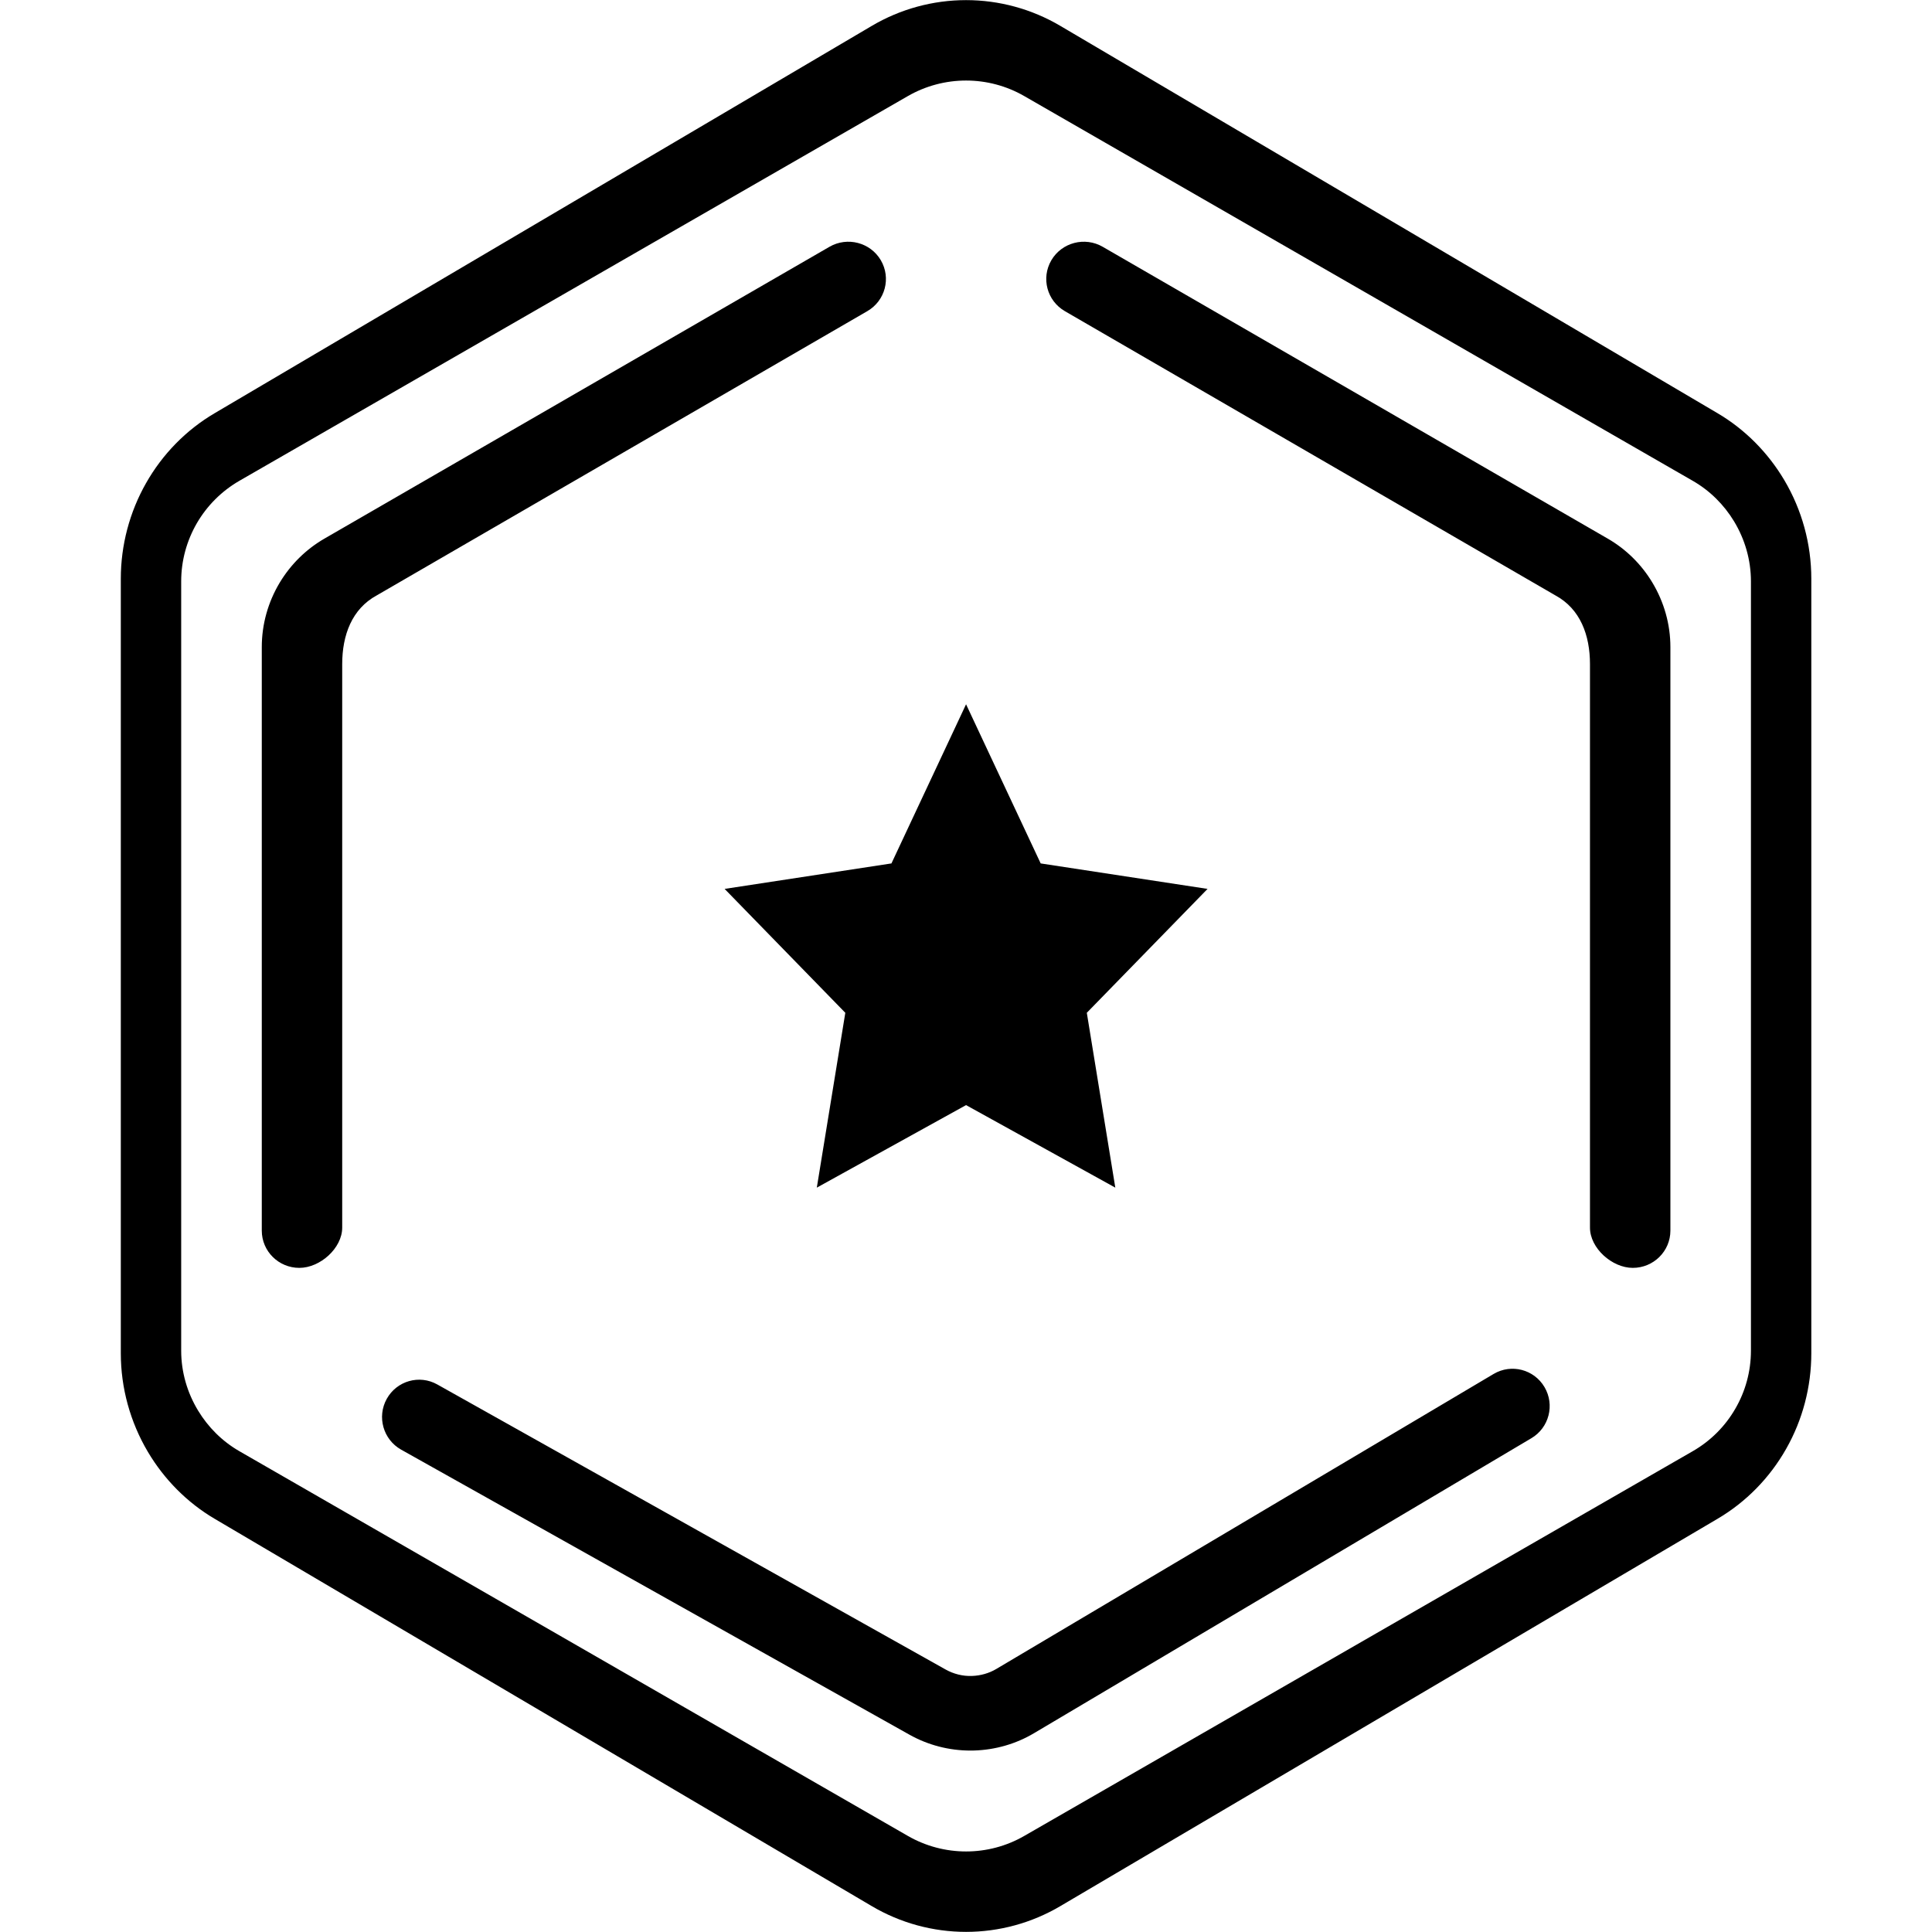
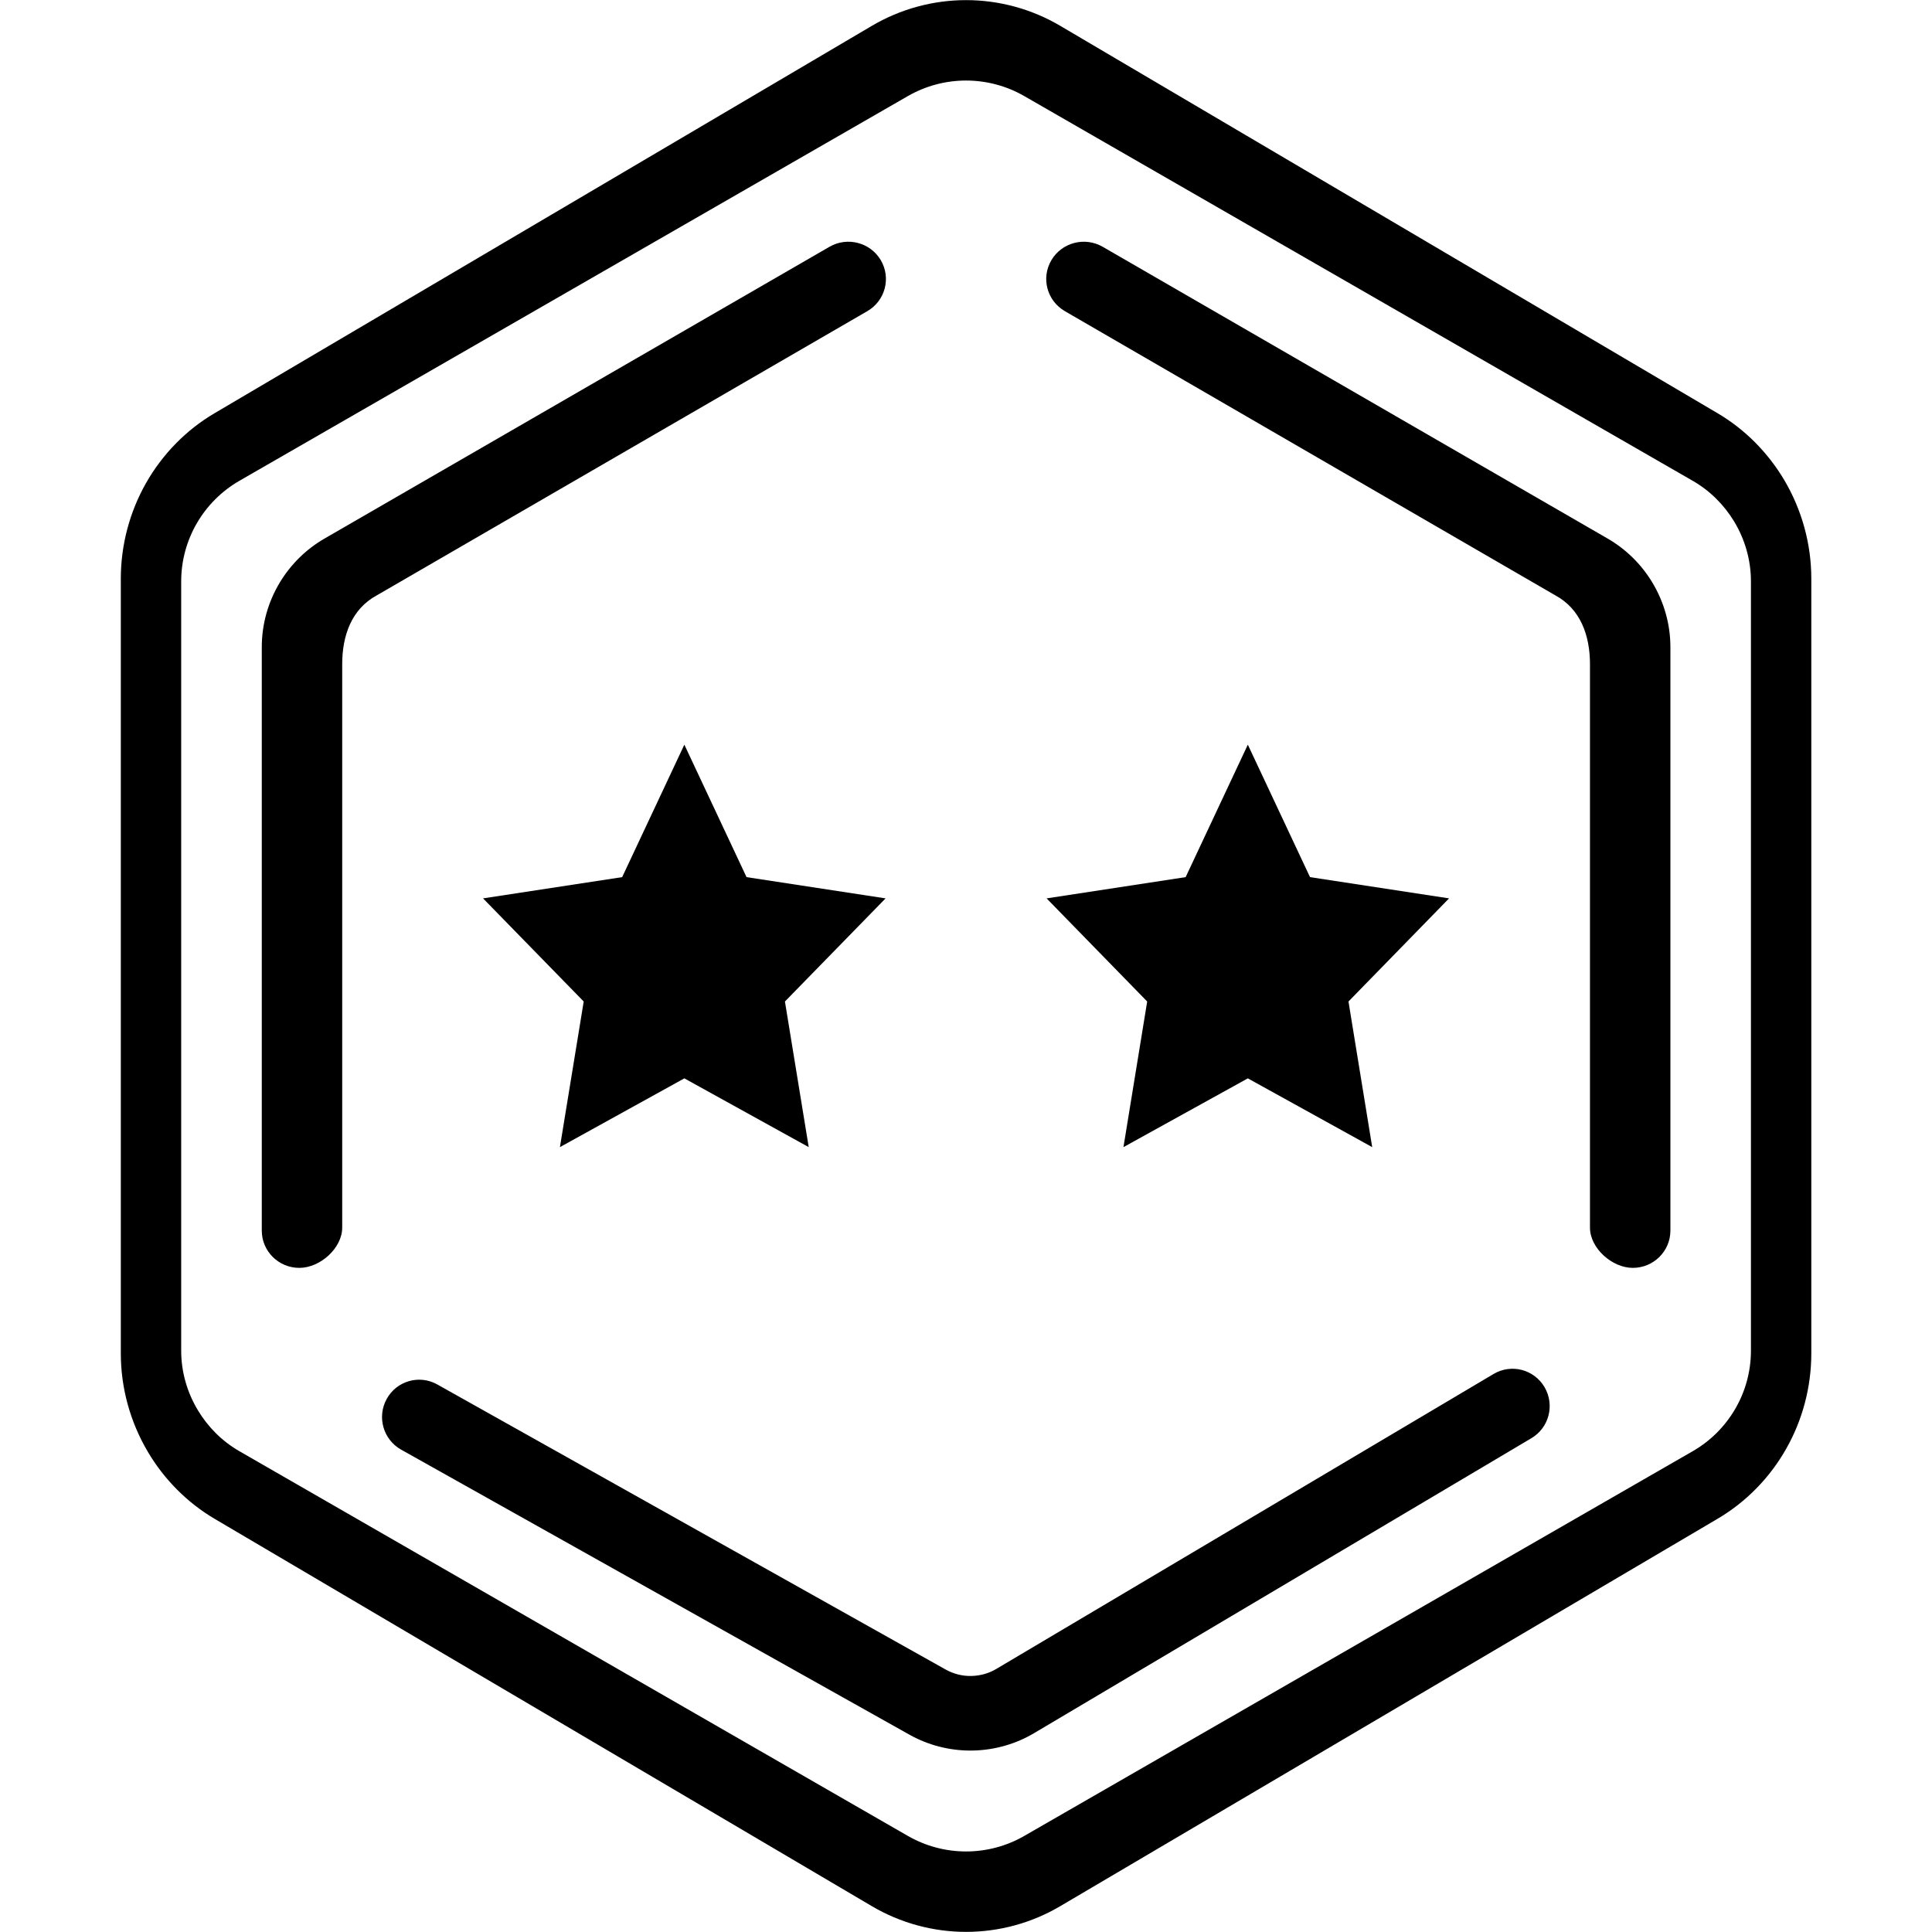
<svg xmlns="http://www.w3.org/2000/svg" version="1.1" width="32" height="32" viewBox="0 0 32 32">
-   <g id="icon_rank_09">
-     <path id="beam" d="M29.584,23.998 C29.312,24.478 28.919,24.879 28.448,25.156 C28.448,25.156 17.563,31.571 17.563,31.571 C17.089,31.851 16.549,31.998 16.001,31.998 C15.453,31.998 14.913,31.851 14.439,31.571 C14.439,31.571 3.555,25.156 3.555,25.156 C3.103,24.890 2.721,24.506 2.449,24.047 C2.156,23.552 2.001,22.988 2.001,22.415 C2.001,22.415 2.001,9.585 2.001,9.585 C2.001,9.030 2.146,8.482 2.419,8.002 C2.691,7.522 3.084,7.121 3.555,6.844 C3.555,6.844 14.439,0.429 14.439,0.429 C14.913,0.149 15.453,0.002 16.001,0.002 C16.549,0.002 17.089,0.149 17.563,0.429 C17.563,0.429 28.448,6.844 28.448,6.844 C28.900,7.110 29.282,7.494 29.554,7.953 C29.847,8.448 30.001,9.012 30.001,9.585 C30.001,9.585 30.001,22.415 30.001,22.415 C30.001,22.970 29.857,23.518 29.584,23.998 zM29.001,9.629 C29.001,9.272 28.900,8.931 28.722,8.636 C28.556,8.362 28.324,8.128 28.036,7.963 C28.036,7.963 16.966,1.592 16.966,1.592 C16.668,1.420 16.335,1.334 16.001,1.334 C15.668,1.334 15.335,1.420 15.036,1.592 C15.036,1.592 3.966,7.963 3.966,7.963 C3.669,8.134 3.428,8.378 3.261,8.665 C3.094,8.953 3.001,9.284 3.001,9.629 C3.001,9.629 3.001,22.371 3.001,22.371 C3.001,22.727 3.102,23.069 3.281,23.364 C3.447,23.638 3.679,23.872 3.966,24.037 C3.966,24.037 15.036,30.408 15.036,30.408 C15.335,30.580 15.668,30.666 16.001,30.666 C16.335,30.666 16.668,30.580 16.966,30.408 C16.966,30.408 28.036,24.037 28.036,24.037 C28.334,23.866 28.575,23.622 28.741,23.335 C28.909,23.047 29.001,22.715 29.001,22.371 C29.001,22.371 29.001,9.629 29.001,9.629 zM27.044,21.000 C26.701,21.000 26.335,20.674 26.335,20.333 C26.335,20.333 26.335,11.000 26.335,11.000 C26.335,10.523 26.176,10.085 25.761,9.861 C24.393,9.068 17.638,5.154 17.638,5.154 C17.341,4.982 17.241,4.605 17.414,4.310 C17.587,4.016 17.968,3.916 18.265,4.088 C18.265,4.088 26.629,8.921 26.629,8.921 C26.931,9.095 27.186,9.346 27.367,9.647 C27.563,9.972 27.667,10.342 27.667,10.717 C27.667,10.717 27.667,20.383 27.667,20.383 C27.667,20.724 27.388,21.000 27.044,21.000 zM18.001,16.775 L18.473,19.671 L16.001,18.304 L13.529,19.671 L14.001,16.775 L12.002,14.723 L14.765,14.301 L16.001,11.665 L17.237,14.301 L20.001,14.723 L18.001,16.775 zM14.365,5.154 C14.365,5.154 7.610,9.068 6.241,9.861 C5.827,10.085 5.668,10.523 5.668,11.000 C5.668,11.000 5.668,20.333 5.668,20.333 C5.668,20.674 5.302,21.000 4.958,21.000 C4.614,21.000 4.336,20.724 4.336,20.383 C4.336,20.383 4.336,10.717 4.336,10.717 C4.336,10.342 4.439,9.972 4.635,9.647 C4.817,9.346 5.072,9.095 5.374,8.921 C5.374,8.921 13.738,4.088 13.738,4.088 C14.035,3.916 14.416,4.016 14.589,4.310 C14.762,4.605 14.662,4.982 14.365,5.154 zM7.243,22.931 C7.243,22.931 15.660,27.651 15.660,27.651 C15.793,27.726 15.946,27.765 16.100,27.759 C16.242,27.754 16.380,27.715 16.499,27.645 C16.499,27.645 24.739,22.757 24.739,22.757 C25.032,22.583 25.409,22.681 25.582,22.975 C25.755,23.269 25.658,23.647 25.365,23.821 C25.365,23.821 17.125,28.708 17.125,28.708 C16.829,28.884 16.487,28.983 16.136,28.994 C16.116,28.994 16.096,28.995 16.075,28.995 C15.719,28.995 15.369,28.904 15.060,28.730 C15.060,28.730 6.643,24.010 6.643,24.010 C6.347,23.843 6.240,23.467 6.406,23.169 C6.572,22.871 6.946,22.764 7.243,22.931 z" />
+   <g id="icon_rank_10">
+     <path id="beam" d="M29.584,23.998 C29.312,24.478 28.919,24.879 28.448,25.156 C28.448,25.156 17.563,31.571 17.563,31.571 C17.089,31.851 16.549,31.998 16.001,31.998 C15.453,31.998 14.913,31.851 14.439,31.571 C14.439,31.571 3.554,25.156 3.554,25.156 C3.103,24.890 2.720,24.506 2.449,24.047 C2.156,23.552 2.001,22.988 2.001,22.415 C2.001,22.415 2.001,9.585 2.001,9.585 C2.001,9.030 2.146,8.482 2.418,8.002 C2.691,7.522 3.083,7.121 3.554,6.844 C3.554,6.844 14.439,0.429 14.439,0.429 C14.913,0.149 15.453,0.002 16.001,0.002 C16.549,0.002 17.089,0.149 17.563,0.429 C17.563,0.429 28.448,6.844 28.448,6.844 C28.900,7.110 29.282,7.494 29.554,7.953 C29.846,8.448 30.001,9.012 30.001,9.585 C30.001,9.585 30.001,22.415 30.001,22.415 C30.001,22.970 29.857,23.518 29.584,23.998 zM29.001,9.629 C29.001,9.272 28.900,8.931 28.722,8.636 C28.556,8.362 28.323,8.128 28.036,7.963 C28.036,7.963 16.966,1.592 16.966,1.592 C16.668,1.420 16.334,1.334 16.001,1.334 C15.668,1.334 15.335,1.420 15.036,1.592 C15.036,1.592 3.966,7.963 3.966,7.963 C3.669,8.134 3.428,8.378 3.261,8.665 C3.094,8.953 3.001,9.284 3.001,9.629 C3.001,9.629 3.001,22.371 3.001,22.371 C3.001,22.727 3.102,23.069 3.281,23.364 C3.447,23.638 3.679,23.872 3.966,24.037 C3.966,24.037 15.036,30.408 15.036,30.408 C15.335,30.580 15.668,30.666 16.001,30.666 C16.334,30.666 16.668,30.580 16.966,30.408 C16.966,30.408 28.036,24.037 28.036,24.037 C28.334,23.866 28.574,23.622 28.741,23.335 C28.909,23.047 29.001,22.715 29.001,22.371 C29.001,22.371 29.001,9.629 29.001,9.629 zM27.044,21.000 C26.701,21.000 26.335,20.674 26.335,20.333 C26.335,20.333 26.335,11.000 26.335,11.000 C26.335,10.523 26.176,10.085 25.761,9.861 C24.392,9.068 17.638,5.154 17.638,5.154 C17.341,4.982 17.240,4.605 17.414,4.310 C17.587,4.016 17.967,3.916 18.265,4.088 C18.265,4.088 26.629,8.921 26.629,8.921 C26.930,9.095 27.186,9.346 27.367,9.647 C27.563,9.972 27.667,10.342 27.667,10.717 C27.667,10.717 27.667,20.383 27.667,20.383 C27.667,20.724 27.388,21.000 27.044,21.000 zM19.638,14.528 L20.668,12.334 L21.698,14.528 L24.001,14.880 L22.335,16.588 L22.728,19.000 L20.668,17.861 L18.608,19.000 L19.001,16.588 L17.335,14.880 L19.638,14.528 zM25.582,22.975 C25.755,23.269 25.658,23.647 25.365,23.821 C25.365,23.821 17.125,28.708 17.125,28.708 C16.828,28.884 16.486,28.983 16.136,28.994 C16.116,28.994 16.095,28.995 16.075,28.995 C15.719,28.995 15.369,28.904 15.060,28.730 C15.060,28.730 6.643,24.010 6.643,24.010 C6.346,23.843 6.240,23.467 6.406,23.169 C6.571,22.871 6.946,22.764 7.243,22.931 C7.243,22.931 15.660,27.651 15.660,27.651 C15.793,27.726 15.946,27.765 16.100,27.759 C16.242,27.754 16.380,27.715 16.498,27.645 C16.498,27.645 24.739,22.757 24.739,22.757 C25.032,22.583 25.409,22.681 25.582,22.975 zM10.305,14.528 L11.335,12.334 L12.365,14.528 L14.668,14.880 L13.001,16.588 L13.395,19.000 L11.335,17.861 L9.274,19.000 L9.668,16.588 L8.001,14.880 L10.305,14.528 zM14.365,5.154 C14.365,5.154 7.610,9.068 6.241,9.861 C5.826,10.085 5.668,10.523 5.668,11.000 C5.668,11.000 5.668,20.333 5.668,20.333 C5.668,20.674 5.302,21.000 4.958,21.000 C4.614,21.000 4.336,20.724 4.336,20.383 C4.336,20.383 4.336,10.717 4.336,10.717 C4.336,10.342 4.439,9.972 4.635,9.647 C4.817,9.346 5.072,9.095 5.374,8.921 C5.374,8.921 13.738,4.088 13.738,4.088 C14.035,3.916 14.416,4.016 14.589,4.310 C14.762,4.605 14.662,4.982 14.365,5.154 z" />
  </g>
</svg>
